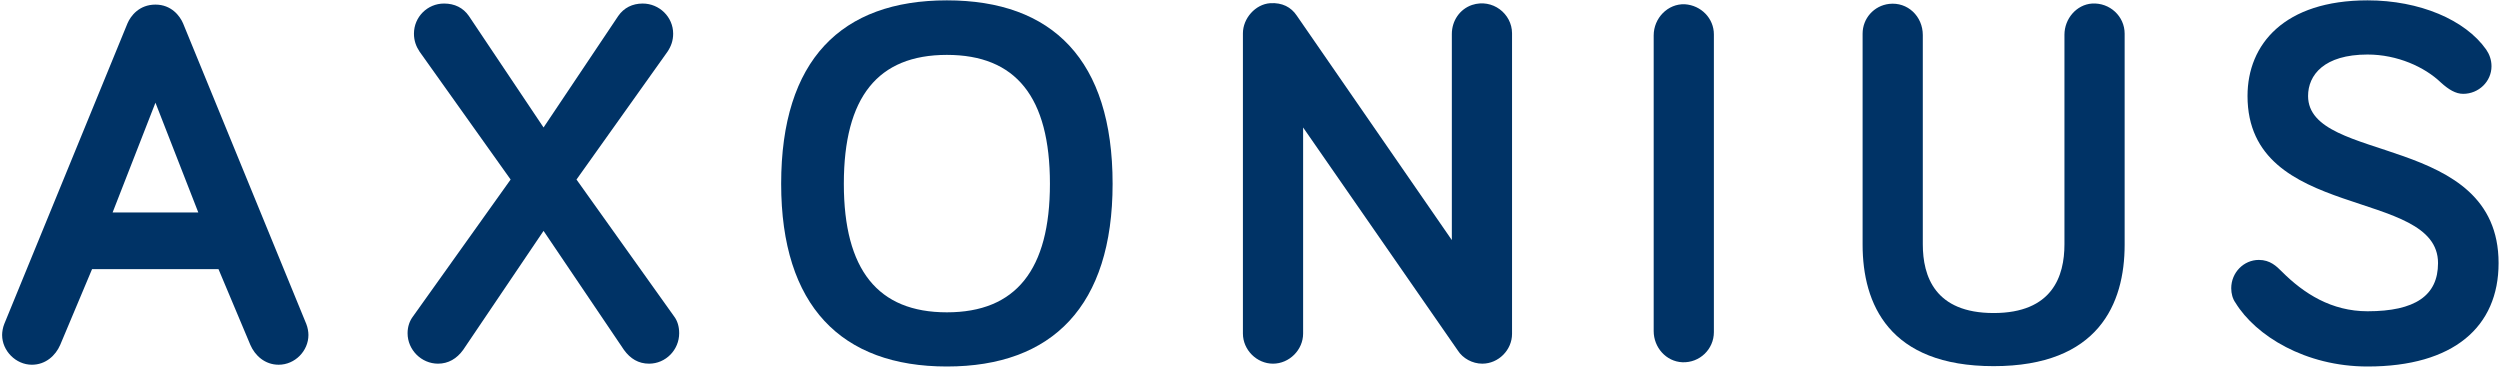
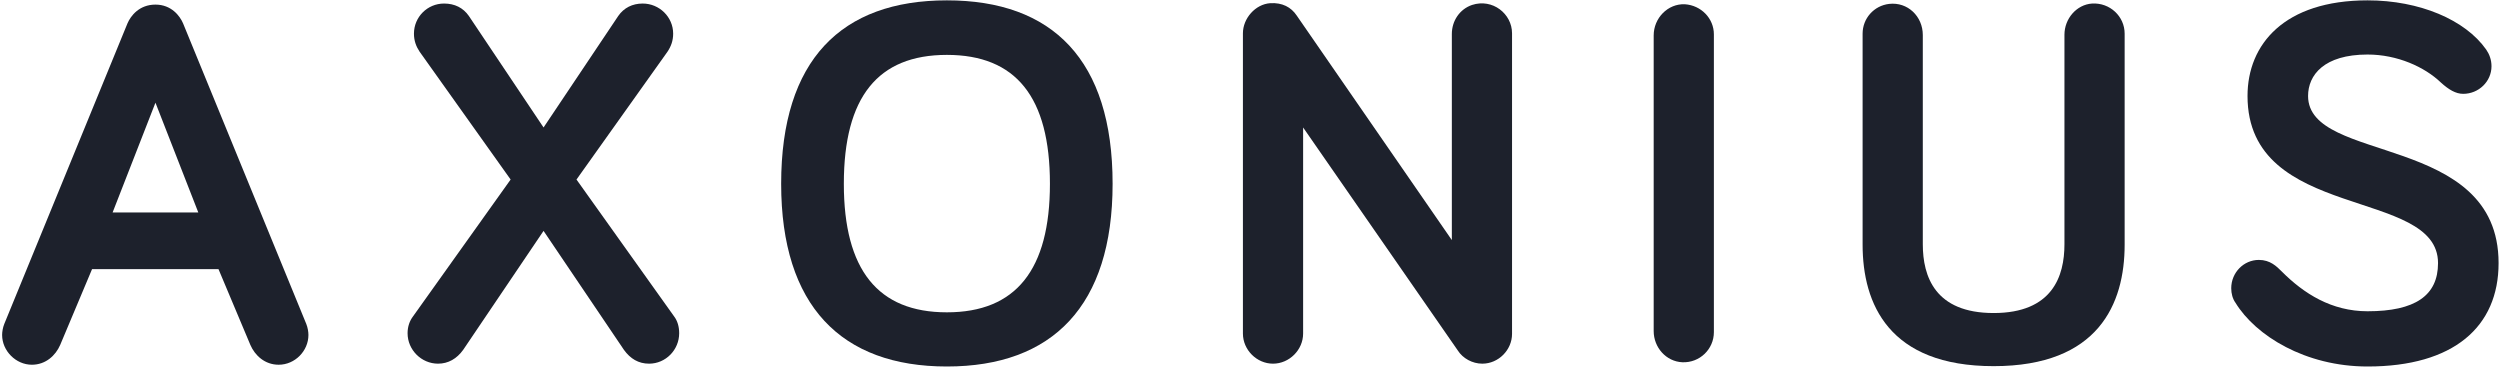
<svg xmlns="http://www.w3.org/2000/svg" width="706px" height="104px" viewBox="0 0 706 104" version="1.1">
-   <g fill-rule="nonzero" stroke-width="1" stroke="none" fill="#003366">
+   <g fill-rule="nonzero" stroke-width="1" stroke="none" fill="#1d212c">
    <path d="M702.1,14 C703,15.3 703.6,16.9 703.6,18.7 C703.6,23 700,26.5 695.6,26.5 C693.5,26.5 691.5,25.3 689.3,23.3 C684.7,18.9 677,15.4 668.6,15.4 C656.3,15.4 651.8,21.2 651.8,27.1 C651.8,46.4 705.6,37.4 705.6,74.3 C705.6,92.3 692.9,103.5 668.6,103.5 C651,103.5 637,94.8 631.3,85.5 C630.5,84.4 630.1,82.9 630.1,81.4 C630.1,77 633.6,73.4 637.9,73.4 C641.1,73.4 642.9,75.2 644.4,76.7 C650.6,82.9 658.4,87.9 668.6,87.9 C682,87.9 688.5,83.5 688.5,74.3 C688.5,52.8 634.7,62.7 634.7,27.1 C634.7,12.5 645.1,0.1 668.6,0.1 C683.3,0.1 696.2,5.6 702.1,14 Z" />
    <path d="M600,9.5 L600,69.1 C600,85.8 592.6,103.4 563,103.4 C533.4,103.4 526,85.8 526,69.1 L526,9.5 C526,5.2 529.2,1.6 533.5,1.1 C538.7,0.5 543,4.6 543,9.9 L543,69 C543,78 546.4,88.4 563,88.4 C579.6,88.4 583,78 583,69 L583,9.8 C583,5.3 586.4,1.3 590.8,1 C595.8,0.7 600,4.6 600,9.5 Z" />
    <path d="M484,9.7 L484,93.8 C484,98.6 480,102.5 475.1,102.3 C470.5,102.1 467,98.1 467,93.5 L467,10 C467,5.1 471,1 475.8,1.2 C480.4,1.5 484,5.2 484,9.7 Z" />
    <path d="M427,9.4 L427,94.3 C427,98.8 423.2,102.7 418.6,102.7 C415.8,102.7 413.1,101.2 411.7,99 L368,36 L368,94.2 C368,98.8 364.1,102.7 359.5,102.7 C354.9,102.7 351,98.8 351,94.2 L351,9.4 C351,5.2 354.5,1.2 358.7,0.9 C362.1,0.7 364.6,2 366.2,4.4 L410,67.8 L410,9.6 C410,5.9 412.2,2.6 415.7,1.4 C421.5,-0.5 427,3.9 427,9.4 Z" />
    <path d="M267.4,0.1 C297.2,0.1 314.2,16.9 314.2,51.9 C314.2,86.4 297.2,103.5 267.4,103.5 C237.6,103.5 220.6,86.4 220.6,51.9 C220.6,16.9 237.6,0.1 267.4,0.1 Z M296.5,51.9 C296.5,27.4 286.9,15.5 267.4,15.5 C247.9,15.5 238.3,27.4 238.3,51.9 C238.3,76.2 247.9,88.2 267.4,88.2 C286.9,88.2 296.5,76.2 296.5,51.9 Z" />
    <path d="M190.4,89.4 C191.3,90.6 191.8,92.2 191.8,94.1 C191.8,98.8 188,102.7 183.3,102.7 C180.3,102.7 178,101.3 176.2,98.8 L153.5,65.2 L130.8,98.8 C129,101.3 126.6,102.7 123.7,102.7 C119,102.7 115.1,98.8 115.1,94.1 C115.1,92.2 115.7,90.6 116.6,89.4 L144.2,50.7 L118.5,14.6 C117.5,13.1 116.9,11.5 116.9,9.5 C116.9,4.8 120.7,1 125.4,1 C128.4,1 130.8,2.2 132.4,4.5 L153.5,36 L174.6,4.5 C176.2,2.2 178.6,1 181.5,1 C186.2,1 190.1,4.8 190.1,9.5 C190.1,11.5 189.5,13.1 188.5,14.6 L162.8,50.7 L190.4,89.4 Z" />
    <path d="M86.5,91.5 C86.9,92.5 87.1,93.7 87.1,94.6 C87.1,99.1 83.3,103 78.7,103 C74.8,103 72,100.4 70.7,97.4 L61.7,76 L26,76 L17,97.4 C15.7,100.4 12.9,103 9,103 C4.5,103 0.6,99.1 0.6,94.6 C0.6,93.7 0.8,92.5 1.2,91.5 L36,6.6 C36.9,4.5 39.3,1.3 43.9,1.3 C48.4,1.3 50.8,4.5 51.7,6.6 L86.5,91.5 Z M56,60 L43.9,29 L31.8,60 L56,60 Z" />
  </g>
</svg>
